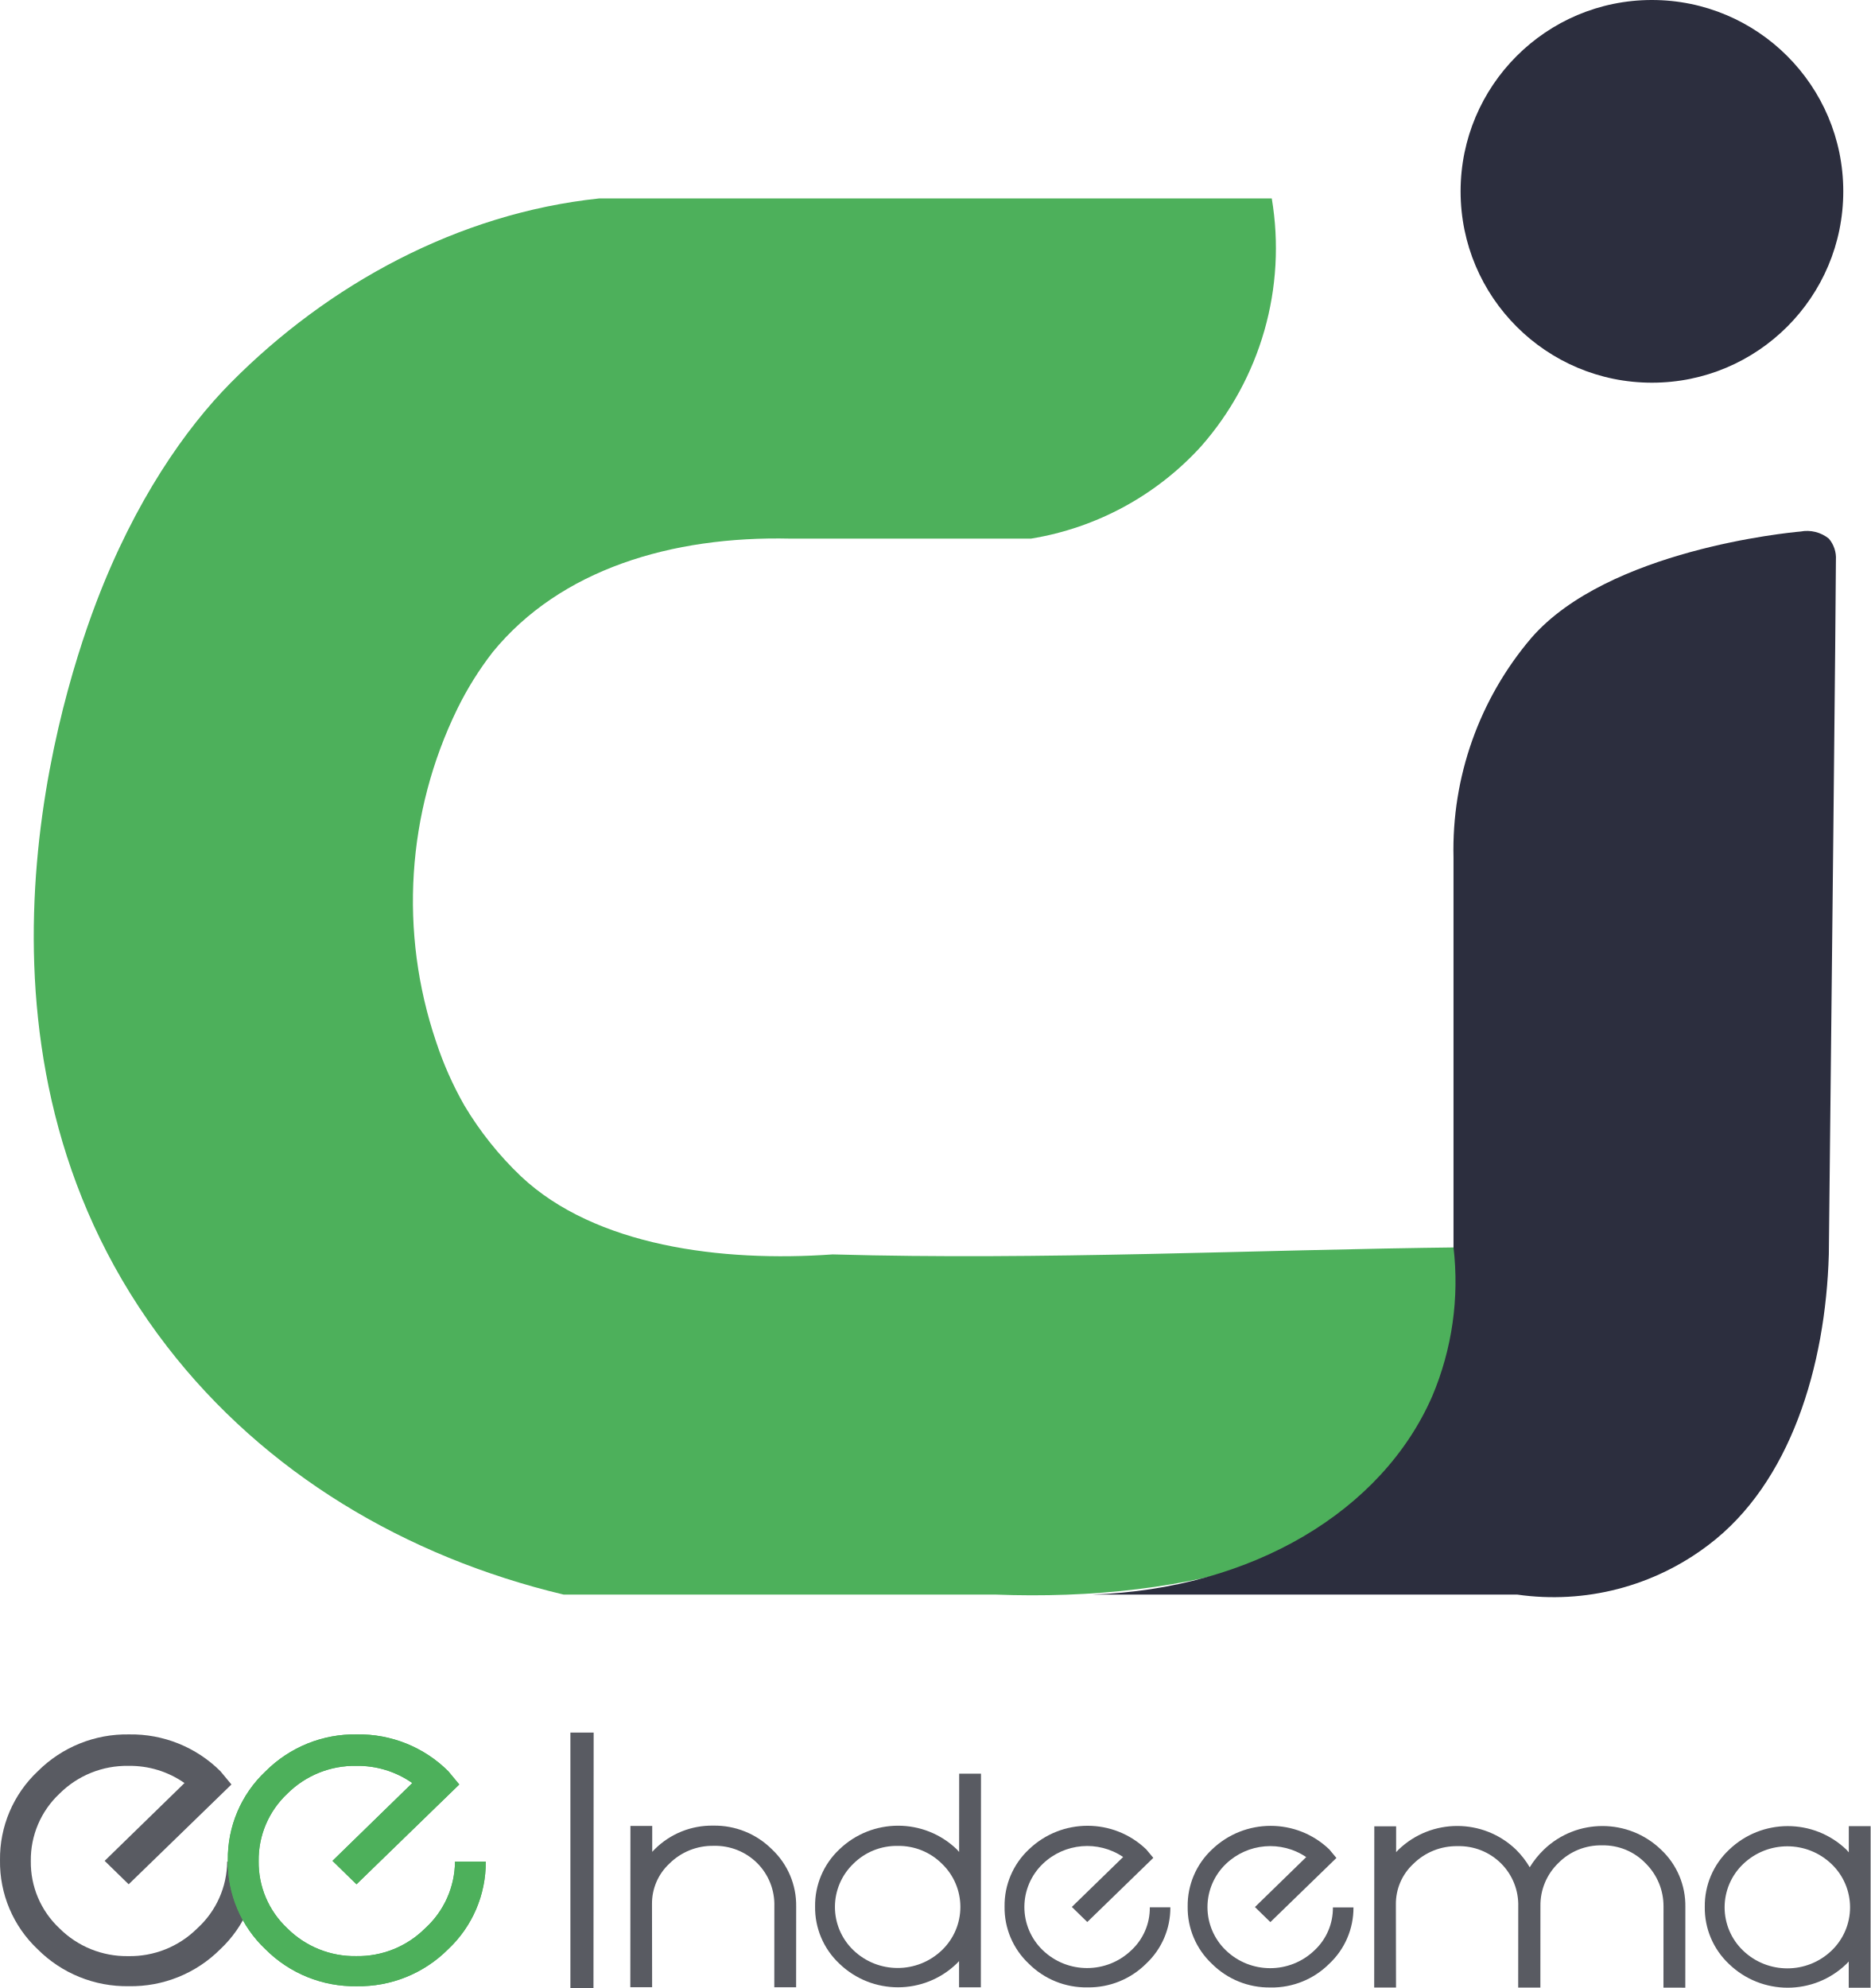
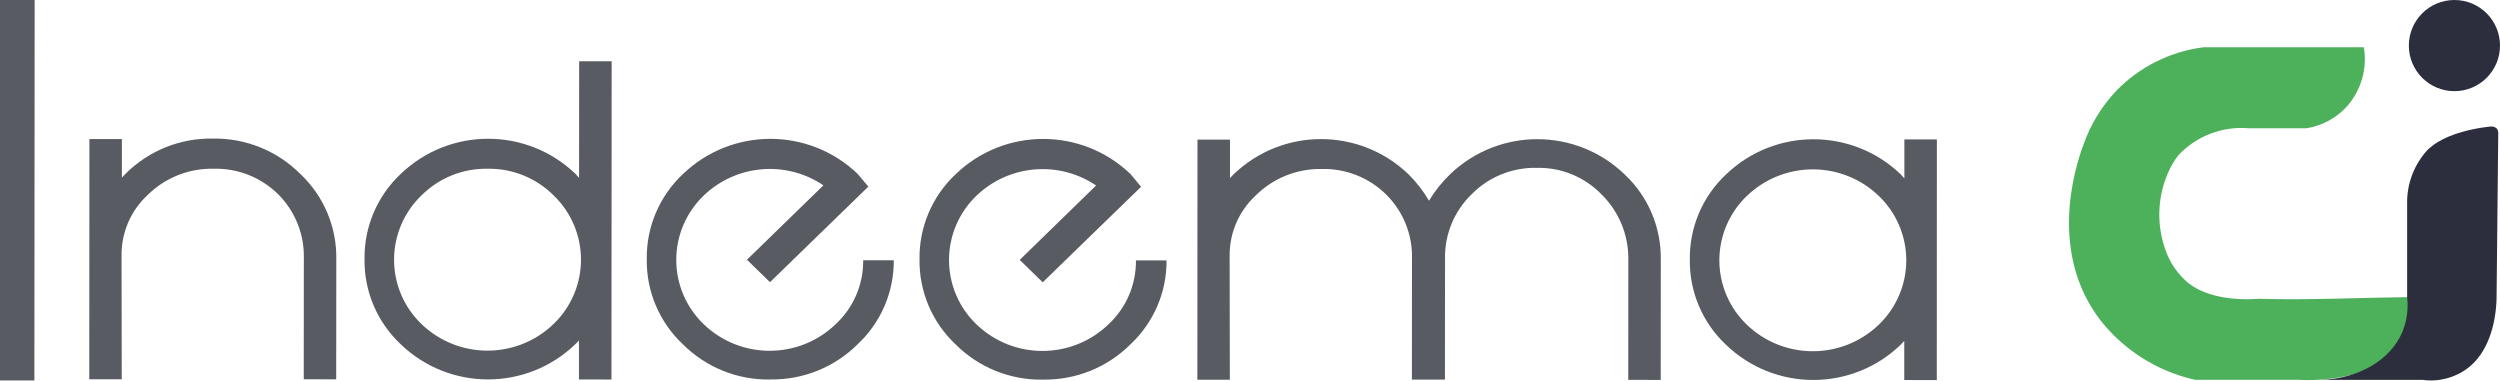
- <svg xmlns="http://www.w3.org/2000/svg" width="383" height="407" viewBox="0 0 383 407">
+ <svg xmlns="http://www.w3.org/2000/svg" width="198.542" height="30.214" viewBox="0 0 198.542 30.214">
  <defs>
-     <style>.a,.d{fill:#4db05b;}.a,.b{fill-rule:evenodd;}.b{fill:#2c2e3e;}.c{fill:#595b62;}</style>
+     <style>.a{fill:#4db05b;}.a,.b{fill-rule:evenodd;}.b{fill:#2c2e3e;}.c{fill:#595b62;}</style>
  </defs>
-   <g transform="translate(-450.386 -129)">
-     <g transform="translate(457.296 129)">
-       <g transform="translate(0)">
-         <path class="a" d="M657.484,308.248a61.392,61.392,0,0,1-14.493,50.781,60.149,60.149,0,0,1-34.8,18.862h-49.3c-24.342-.556-47.091,6.34-60.894,23.214a67.044,67.044,0,0,0-7.248,11.608,89.739,89.739,0,0,0-4.356,68.194,71.33,71.33,0,0,0,5.8,13.057,68.448,68.448,0,0,0,11.6,14.51c15.17,14.243,40.963,17.591,63.793,15.96,43,1.222,86.024-.968,129.035-1.451.459,21.128-5.6,41.158-20.3,53.684a54.851,54.851,0,0,1-18.847,10.157c-17.411,5.981-37.116,8-56.544,7.254H512.5c-32.388-7.732-61.2-24.893-81.19-50.781-44.238-57.286-23.543-128.57-14.5-152.348,7.912-20.8,18.285-35.627,27.547-44.978,19.885-20.076,46.462-34.663,75.393-37.722H657.484Z" transform="translate(-404.013 -267.621)" />
-         <path class="b" d="M668.409,345.425a6.118,6.118,0,0,1,1.451,4.352c.013,6.067-.929,95.194-1.451,142.191-.669,22.9-7.839,46.806-24.646,59.487a52.35,52.35,0,0,1-39.147,10.157h-87c32.837-1.164,59.376-17.145,69.6-40.625a60.2,60.2,0,0,0,4.35-30.47v-79.8a66.838,66.838,0,0,1,15.948-44.978c15.667-18.017,52.846-21.571,55.093-21.764A7.107,7.107,0,0,1,668.409,345.425Z" transform="translate(-300.885 -235.155)" />
-         <path class="b" d="M596.2,287a39.175,39.175,0,1,1-39.147,39.175A39.175,39.175,0,0,1,596.2,287Z" transform="translate(-264.921 -287)" />
-       </g>
-     </g>
-     <g transform="translate(450.386 483.71)">
-       <path class="c" d="M0,0H4.763L4.725,52.288,0,52.29ZM261.728,52.232l0-5.365c-.172.19-.333.359-.483.507a17.3,17.3,0,0,1-24.028.007,15.734,15.734,0,0,1-4.962-11.7,15.746,15.746,0,0,1,4.977-11.7,17.349,17.349,0,0,1,24.028-.007q.222.255.483.545l0-5.368,4.467,0L266.2,52.236ZM240.08,26.943a12.252,12.252,0,0,0-.011,17.662,13.094,13.094,0,0,0,18.165.009,12.255,12.255,0,0,0,.011-17.665,13.086,13.086,0,0,0-18.165-.007ZM223.794,52.216l.011-16.611a12.319,12.319,0,0,0-3.642-8.819,12,12,0,0,0-8.933-3.7,12.188,12.188,0,0,0-8.973,3.64,12,12,0,0,0-3.653,8.8L198.594,52.2l-4.541,0,.011-16.542a12,12,0,0,0-3.53-8.884,12.174,12.174,0,0,0-8.895-3.525,12.557,12.557,0,0,0-9.087,3.66,11.143,11.143,0,0,0-3.541,8.268v.58l.027,16.432-4.467,0,.022-33.005,4.467,0,0,5.294c.175-.193.347-.372.521-.542a17.35,17.35,0,0,1,24.01.011,17.649,17.649,0,0,1,2.825,3.628,18.042,18.042,0,0,1,2.906-3.626,17.3,17.3,0,0,1,23.993.029,15.733,15.733,0,0,1,4.962,11.7l-.011,16.542Zm-80.452-.036a16.572,16.572,0,0,1-12-4.848,15.74,15.74,0,0,1-4.962-11.7,15.732,15.732,0,0,1,4.977-11.7,17.346,17.346,0,0,1,24.028-.009l1.45,1.744L143.313,38.8l-3.161-3.084,10.5-10.226A13.143,13.143,0,0,0,134.2,26.9a12.255,12.255,0,0,0-.011,17.665,13.091,13.091,0,0,0,18.165.007,11.828,11.828,0,0,0,3.765-8.776h4.208a15.666,15.666,0,0,1-4.96,11.535,16.611,16.611,0,0,1-12.017,4.854Zm-37.487-.018a16.558,16.558,0,0,1-12-4.848,15.716,15.716,0,0,1-4.962-11.7,15.728,15.728,0,0,1,4.978-11.7,17.346,17.346,0,0,1,24.026-.007l1.452,1.739L105.829,38.781l-3.163-3.086L113.171,25.47a13.141,13.141,0,0,0-16.456,1.407A12.255,12.255,0,0,0,96.7,44.542a13.091,13.091,0,0,0,18.165.007,11.814,11.814,0,0,0,3.767-8.776l4.206,0a15.656,15.656,0,0,1-4.957,11.535,16.62,16.62,0,0,1-12.019,4.852Zm-26.281-.011,0-5.37c-.174.195-.338.363-.485.509a17.3,17.3,0,0,1-24.028.009A15.733,15.733,0,0,1,50.1,35.6a15.744,15.744,0,0,1,4.977-11.7,17.349,17.349,0,0,1,24.028-.007c.148.17.309.35.483.545L79.6,8.406l4.467,0-.029,43.742ZM57.927,26.858a12.26,12.26,0,0,0-.011,17.669,13.091,13.091,0,0,0,18.165.007,12.255,12.255,0,0,0,.011-17.665,12.528,12.528,0,0,0-9.08-3.669H67A12.55,12.55,0,0,0,57.927,26.858ZM41.748,52.133l.011-16.54a12.021,12.021,0,0,0-3.53-8.891,12.177,12.177,0,0,0-8.895-3.516,12.514,12.514,0,0,0-9.085,3.658,11.133,11.133,0,0,0-3.541,8.27v.578l.025,16.432-4.465,0,.022-33.01,4.465,0,0,5.3c.172-.195.347-.374.521-.545a16.56,16.56,0,0,1,11.988-4.821,16.574,16.574,0,0,1,12,4.85,15.734,15.734,0,0,1,4.962,11.7l-.011,16.54Z" transform="translate(116.782 0)" />
-       <path class="c" d="M21.423,26.03l4.918,4.8L47.383,10.393,45.128,7.677A25.9,25.9,0,0,0,26.432.142,25.764,25.764,0,0,0,7.748,7.675,24.546,24.546,0,0,0,0,25.9,24.54,24.54,0,0,0,7.709,44.132a25.763,25.763,0,0,0,18.667,7.562,25.813,25.813,0,0,0,18.712-7.56,24.415,24.415,0,0,0,7.721-17.967l-6.3.011A18.652,18.652,0,0,1,40.4,39.837a19.5,19.5,0,0,1-14.136,5.7,19.48,19.48,0,0,1-14.124-5.722,18.5,18.5,0,0,1-5.834-13.74,18.58,18.58,0,0,1,5.864-13.79,19.493,19.493,0,0,1,14.135-5.7A19.451,19.451,0,0,1,37.771,10.1Z" transform="translate(0.002 0.229)" />
-       <path class="d" d="M40.156,26.03l4.917,4.8L66.116,10.393,63.86,7.677A25.9,25.9,0,0,0,45.164.142,25.762,25.762,0,0,0,26.481,7.675,24.543,24.543,0,0,0,18.73,25.9a24.539,24.539,0,0,0,7.711,18.237,25.761,25.761,0,0,0,18.667,7.562,25.812,25.812,0,0,0,18.712-7.56,24.416,24.416,0,0,0,7.721-17.967l-6.3.011a18.652,18.652,0,0,1-6.112,13.658A19.5,19.5,0,0,1,45,45.534a19.481,19.481,0,0,1-14.124-5.722,18.505,18.505,0,0,1-5.834-13.74,18.582,18.582,0,0,1,5.864-13.79,19.494,19.494,0,0,1,14.136-5.7A19.45,19.45,0,0,1,56.5,10.1Z" transform="translate(27.917 0.229)" />
-       <path class="d" d="M40.156,26.03l4.917,4.8L66.116,10.393,63.86,7.677A25.9,25.9,0,0,0,45.164.142,25.762,25.762,0,0,0,26.481,7.675,24.543,24.543,0,0,0,18.73,25.9a24.539,24.539,0,0,0,7.711,18.237,25.761,25.761,0,0,0,18.667,7.562,25.812,25.812,0,0,0,18.712-7.56,24.416,24.416,0,0,0,7.721-17.967l-6.3.011a18.652,18.652,0,0,1-6.112,13.658A19.5,19.5,0,0,1,45,45.534a19.481,19.481,0,0,1-14.124-5.722,18.505,18.505,0,0,1-5.834-13.74,18.582,18.582,0,0,1,5.864-13.79,19.494,19.494,0,0,1,14.136-5.7A19.45,19.45,0,0,1,56.5,10.1Z" transform="translate(27.917 0.229)" />
+   <g transform="translate(164.31)">
+     <g transform="translate(0)">
+       <path class="a" d="M427.434,308.248a5.673,5.673,0,0,1-1.339,4.692,5.558,5.558,0,0,1-3.215,1.743h-4.555a6.864,6.864,0,0,0-5.627,2.145,6.193,6.193,0,0,0-.67,1.073,8.292,8.292,0,0,0-.4,6.3,6.587,6.587,0,0,0,.536,1.206,6.325,6.325,0,0,0,1.072,1.341c1.4,1.316,3.785,1.625,5.894,1.475,3.973.113,7.949-.089,11.923-.134a6.183,6.183,0,0,1-1.876,4.96,5.068,5.068,0,0,1-1.741.939,14.563,14.563,0,0,1-5.225.67h-8.171a13.237,13.237,0,0,1-7.5-4.692c-4.088-5.293-2.175-11.88-1.34-14.077a11.944,11.944,0,0,1,2.545-4.156,11.7,11.7,0,0,1,6.966-3.486h12.727Z" transform="translate(-404.014 -304.494)" />
+       <path class="b" d="M531.549,343.994a.566.566,0,0,1,.134.4c0,.561-.086,8.8-.134,13.138-.062,2.116-.724,4.325-2.277,5.5a4.837,4.837,0,0,1-3.617.939h-8.039c3.034-.108,5.486-1.584,6.431-3.754a5.563,5.563,0,0,0,.4-2.815v-7.374a6.176,6.176,0,0,1,1.474-4.156c1.448-1.665,4.883-1.993,5.091-2.011A.657.657,0,0,1,531.549,343.994Z" transform="translate(-497.59 -333.805)" />
+       <path class="b" d="M560.67,287a3.62,3.62,0,1,1-3.617,3.619A3.62,3.62,0,0,1,560.67,287Z" transform="translate(-530.06 -287)" />
    </g>
  </g>
+   <g transform="translate(0)">
+     <path class="c" d="M0,0H2.752L2.73,30.213H0ZM151.23,30.18v-3.1q-.149.165-.279.293a10,10,0,0,1-13.884,0,9.091,9.091,0,0,1-2.867-6.76,9.1,9.1,0,0,1,2.876-6.76,10.024,10.024,0,0,1,13.884,0q.128.147.279.315v-3.1h2.581l-.006,19.117ZM138.721,15.568a7.079,7.079,0,0,0-.006,10.205,7.566,7.566,0,0,0,10.5.005,7.081,7.081,0,0,0,.006-10.207,7.561,7.561,0,0,0-10.5,0Zm-9.41,14.6.006-9.6a7.118,7.118,0,0,0-2.1-5.1,6.934,6.934,0,0,0-5.162-2.138,7.042,7.042,0,0,0-5.185,2.1,6.934,6.934,0,0,0-2.111,5.085l-.006,9.634h-2.624l.006-9.558a6.934,6.934,0,0,0-2.04-5.133,7.034,7.034,0,0,0-5.14-2.037A7.256,7.256,0,0,0,99.7,15.548a6.439,6.439,0,0,0-2.046,4.777v.335l.016,9.495H95.091L95.1,11.085h2.581v3.059c.1-.112.2-.215.3-.313a10.025,10.025,0,0,1,13.873.006,10.2,10.2,0,0,1,1.632,2.1,10.425,10.425,0,0,1,1.679-2.1,10,10,0,0,1,13.863.017,9.091,9.091,0,0,1,2.867,6.76l-.006,9.558ZM82.825,30.15a9.575,9.575,0,0,1-6.934-2.8,9.1,9.1,0,0,1-2.867-6.76,9.09,9.09,0,0,1,2.876-6.76,10.023,10.023,0,0,1,13.884-.005l.838,1.008-7.813,7.588-1.826-1.782,6.067-5.909a7.594,7.594,0,0,0-9.506.815,7.081,7.081,0,0,0-.006,10.207,7.564,7.564,0,0,0,10.5,0,6.834,6.834,0,0,0,2.175-5.071h2.431a9.052,9.052,0,0,1-2.866,6.665,9.6,9.6,0,0,1-6.944,2.8Zm-21.66-.01a9.567,9.567,0,0,1-6.934-2.8,9.081,9.081,0,0,1-2.867-6.76,9.088,9.088,0,0,1,2.876-6.76,10.023,10.023,0,0,1,13.883,0l.839,1-7.812,7.59-1.828-1.783,6.07-5.908a7.593,7.593,0,0,0-9.508.813,7.081,7.081,0,0,0-.009,10.207,7.564,7.564,0,0,0,10.5,0,6.826,6.826,0,0,0,2.177-5.071h2.43a9.046,9.046,0,0,1-2.864,6.665,9.6,9.6,0,0,1-6.945,2.8Zm-15.185-.006v-3.1c-.1.113-.2.21-.28.294a10,10,0,0,1-13.884.005,9.091,9.091,0,0,1-2.867-6.76,9.1,9.1,0,0,1,2.876-6.76,10.024,10.024,0,0,1,13.884,0c.086.1.179.2.279.315l.007-9.263h2.581l-.017,25.275ZM33.471,15.519a7.084,7.084,0,0,0-.006,10.209,7.564,7.564,0,0,0,10.5,0,7.081,7.081,0,0,0,.006-10.207,7.239,7.239,0,0,0-5.247-2.12h-.007a7.252,7.252,0,0,0-5.242,2.114Zm-9.348,14.6.006-9.557a6.946,6.946,0,0,0-2.04-5.137A7.036,7.036,0,0,0,16.95,13.4,7.231,7.231,0,0,0,11.7,15.511a6.433,6.433,0,0,0-2.046,4.779v.334l.014,9.495H7.089L7.1,11.044h2.58v3.062c.1-.113.2-.216.3-.315a9.569,9.569,0,0,1,6.927-2.786,9.577,9.577,0,0,1,6.934,2.8,9.091,9.091,0,0,1,2.867,6.76L26.7,30.126Z" />
+   </g>
</svg>
